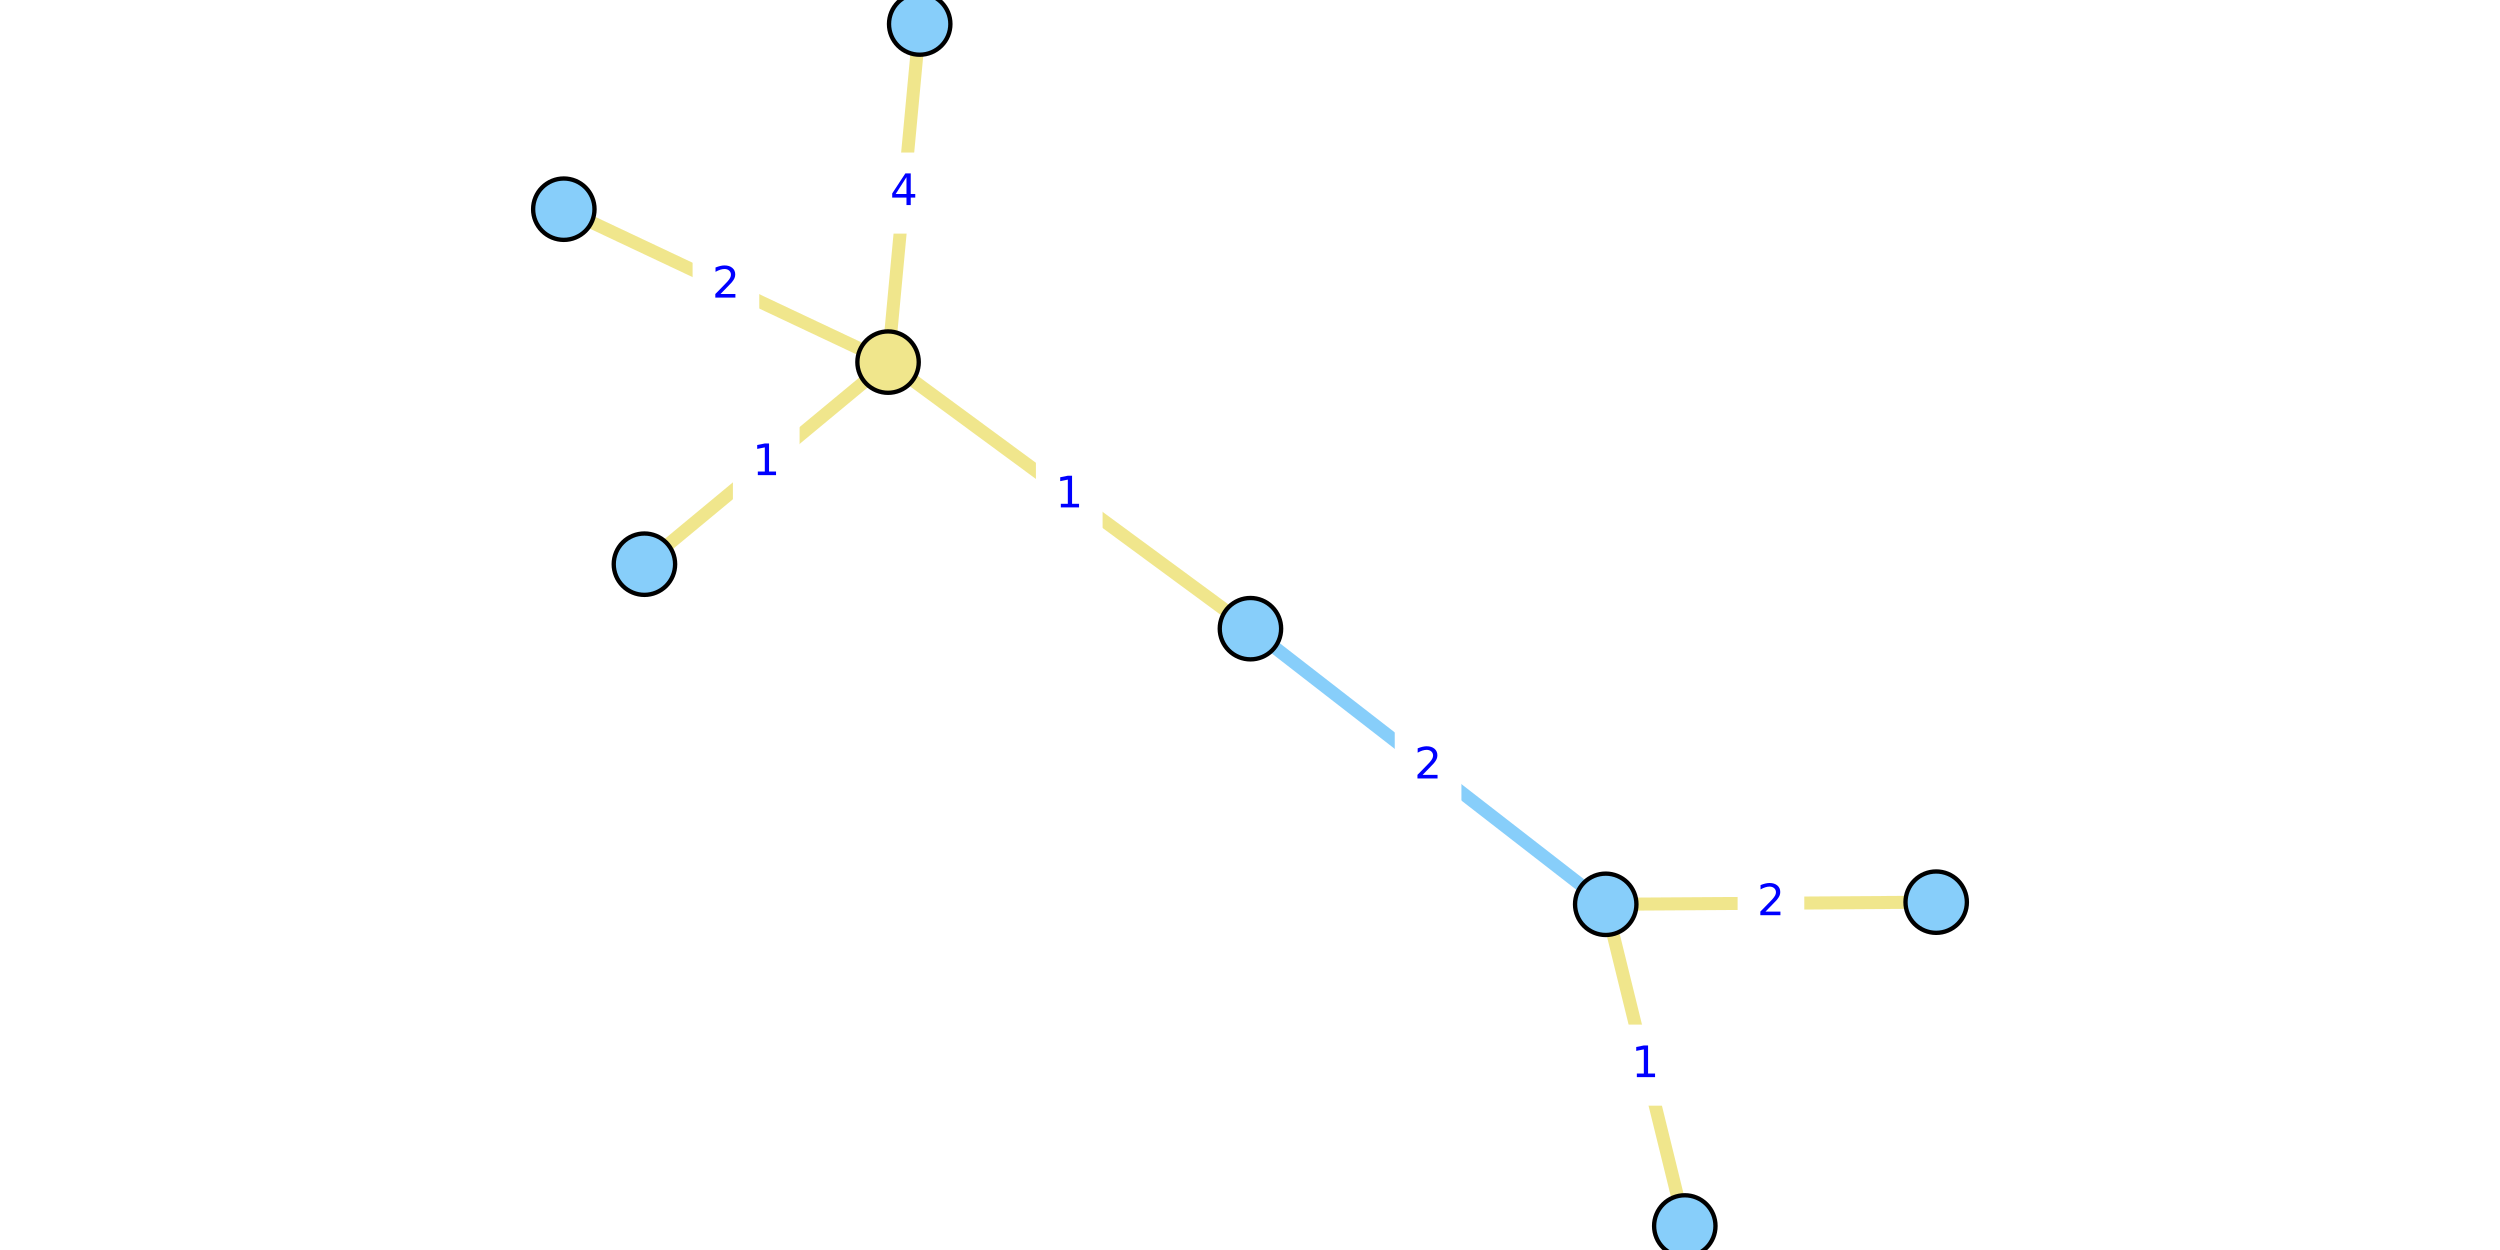
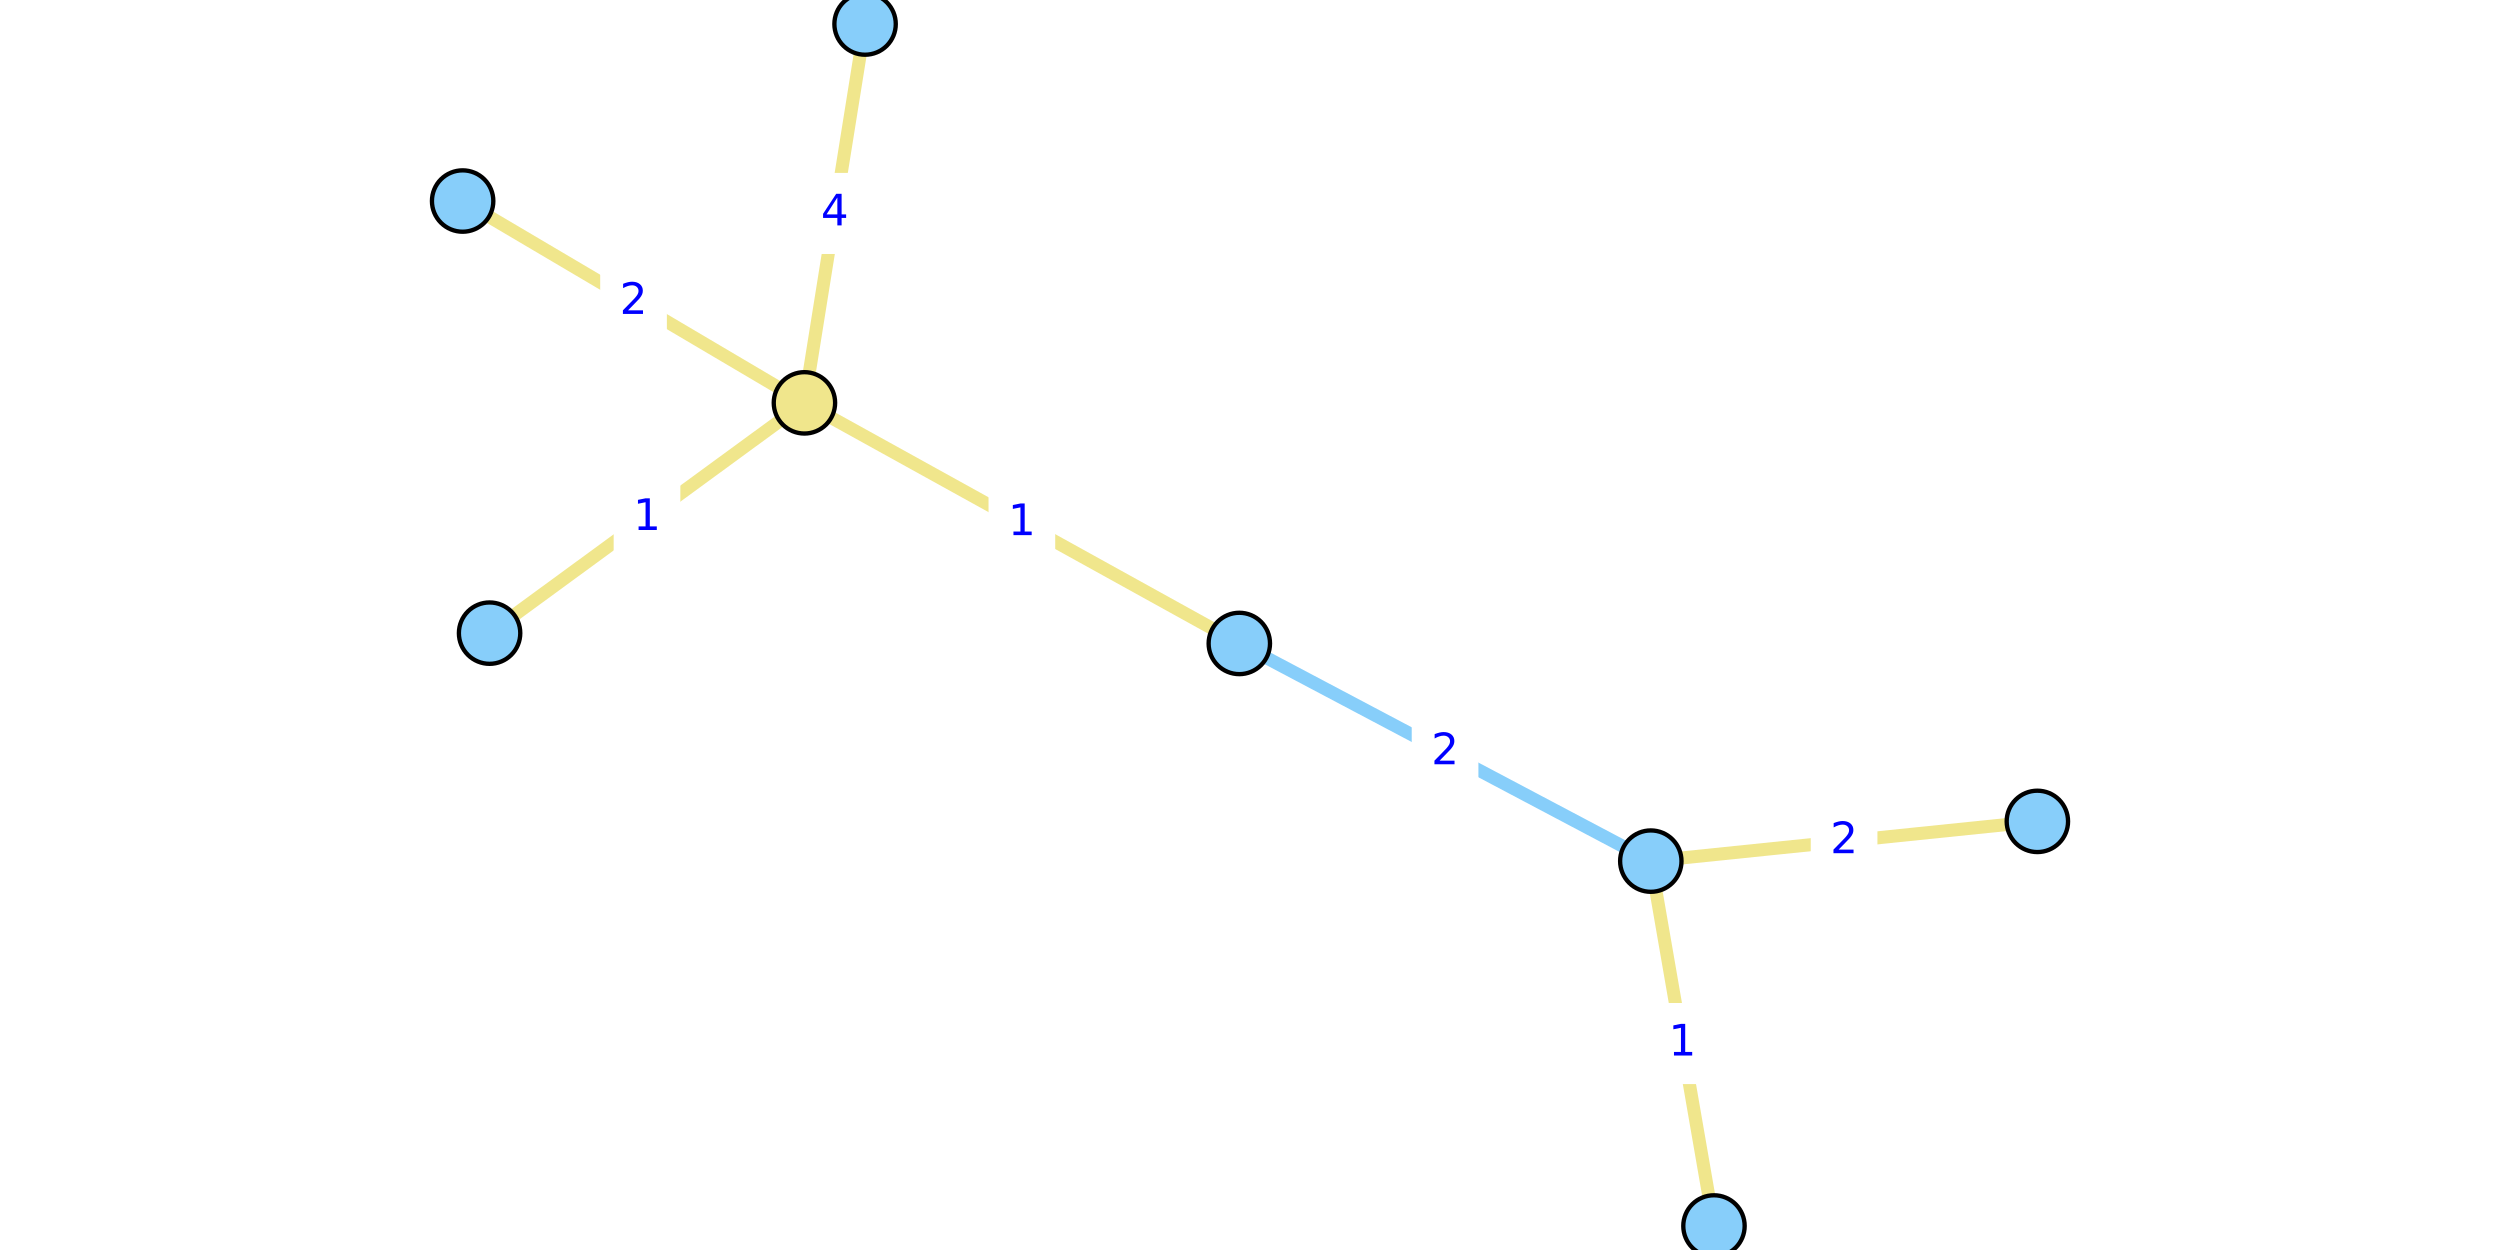
<svg xmlns="http://www.w3.org/2000/svg" xmlns:xlink="http://www.w3.org/1999/xlink" width="576pt" height="288pt" viewBox="0 0 576 288" version="1.1">
  <defs>
    <style type="text/css">*{stroke-linejoin: round; stroke-linecap: butt}</style>
  </defs>
  <g id="figure_1">
    <g id="patch_1">
      <path d="M 0 288  L 576 288  L 576 0  L 0 0  z " style="fill: #ffffff" />
    </g>
    <g id="axes_1">
      <g id="patch_2">
-         <path d="M 123.579 288  L 452.421 288  L 452.421 0  L 123.579 0  z " style="fill: #ffffff" />
+         <path d="M 99.335 288  L 476.665 288  L 476.665 0  L 99.335 0  z " style="fill: #ffffff" />
      </g>
      <g id="matplotlib.axis_1" />
      <g id="matplotlib.axis_2" />
      <g id="line2d_1">
-         <path d="M 369.961 208.352  L 288.101 144.848  " clip-path="url(#p573eed1494)" style="fill: none; stroke: #87cefa; stroke-width: 3; stroke-linecap: square" />
+         <path d="M 380.346 198.403  L 285.539 148.253  " clip-path="url(#p486cbcd146)" style="fill: none; stroke: #87cefa; stroke-width: 3; stroke-linecap: square" />
      </g>
      <g id="line2d_2">
-         <path d="M 129.903 48.198  L 204.609 83.431  " clip-path="url(#p573eed1494)" style="fill: none; stroke: #f0e68c; stroke-width: 3; stroke-linecap: square" />
+         <path d="M 106.591 46.319  L 185.34 92.816  " clip-path="url(#p486cbcd146)" style="fill: none; stroke: #f0e68c; stroke-width: 3; stroke-linecap: square" />
      </g>
      <g id="line2d_3">
-         <path d="M 211.899 5.538  L 204.609 83.431  " clip-path="url(#p573eed1494)" style="fill: none; stroke: #f0e68c; stroke-width: 3; stroke-linecap: square" />
+         <path d="M 199.313 5.538  L 185.34 92.816  " clip-path="url(#p486cbcd146)" style="fill: none; stroke: #f0e68c; stroke-width: 3; stroke-linecap: square" />
      </g>
      <g id="line2d_4">
-         <path d="M 204.609 83.431  L 148.475 129.989  " clip-path="url(#p573eed1494)" style="fill: none; stroke: #f0e68c; stroke-width: 3; stroke-linecap: square" />
+         <path d="M 185.34 92.816  L 112.8 145.876  " clip-path="url(#p486cbcd146)" style="fill: none; stroke: #f0e68c; stroke-width: 3; stroke-linecap: square" />
      </g>
      <g id="line2d_5">
-         <path d="M 204.609 83.431  L 288.101 144.848  " clip-path="url(#p573eed1494)" style="fill: none; stroke: #f0e68c; stroke-width: 3; stroke-linecap: square" />
+         <path d="M 185.34 92.816  L 285.539 148.253  " clip-path="url(#p486cbcd146)" style="fill: none; stroke: #f0e68c; stroke-width: 3; stroke-linecap: square" />
      </g>
      <g id="line2d_6">
-         <path d="M 388.177 282.462  L 369.961 208.352  " clip-path="url(#p573eed1494)" style="fill: none; stroke: #f0e68c; stroke-width: 3; stroke-linecap: square" />
+         <path d="M 394.9 282.462  L 380.346 198.403  " clip-path="url(#p486cbcd146)" style="fill: none; stroke: #f0e68c; stroke-width: 3; stroke-linecap: square" />
      </g>
      <g id="line2d_7">
-         <path d="M 369.961 208.352  L 446.097 207.857  " clip-path="url(#p573eed1494)" style="fill: none; stroke: #f0e68c; stroke-width: 3; stroke-linecap: square" />
+         <path d="M 380.346 198.403  L 469.409 189.246  " clip-path="url(#p486cbcd146)" style="fill: none; stroke: #f0e68c; stroke-width: 3; stroke-linecap: square" />
      </g>
      <g id="text_1">
        <g id="patch_3">
-           <path d="M 321.85 185.439  L 336.212 185.439  L 336.212 167.761  L 321.85 167.761  z " style="fill: #ffffff; stroke: #ffffff; stroke-linejoin: miter" />
+           <path d="M 325.761 182.167  L 340.124 182.167  L 340.124 164.489  L 325.761 164.489  z " style="fill: #ffffff; stroke: #ffffff; stroke-linejoin: miter" />
        </g>
-         <g style="fill: #0000ff" transform="translate(325.8495 179.3595)scale(0.1 -0.1)">
+         <g style="fill: #0000ff" transform="translate(329.7612 176.0873)scale(0.1 -0.1)">
          <defs>
            <path id="DejaVuSans-32" d="M 1228 531  L 3431 531  L 3431 0  L 469 0  L 469 531  Q 828 903 1448 1529  Q 2069 2156 2228 2338  Q 2531 2678 2651 2914  Q 2772 3150 2772 3378  Q 2772 3750 2511 3984  Q 2250 4219 1831 4219  Q 1534 4219 1204 4116  Q 875 4013 500 3803  L 500 4441  Q 881 4594 1212 4672  Q 1544 4750 1819 4750  Q 2544 4750 2975 4387  Q 3406 4025 3406 3419  Q 3406 3131 3298 2873  Q 3191 2616 2906 2266  Q 2828 2175 2409 1742  Q 1991 1309 1228 531  z " transform="scale(0.015625)" />
          </defs>
          <use xlink:href="#DejaVuSans-32" />
        </g>
      </g>
      <g id="text_2">
        <g id="patch_4">
-           <path d="M 160.075 74.653  L 174.437 74.653  L 174.437 56.975  L 160.075 56.975  z " style="fill: #ffffff; stroke: #ffffff; stroke-linejoin: miter" />
+           <path d="M 138.785 78.407  L 153.147 78.407  L 153.147 60.729  L 138.785 60.729  z " style="fill: #ffffff; stroke: #ffffff; stroke-linejoin: miter" />
        </g>
-         <g style="fill: #0000ff" transform="translate(164.0748 68.57378)scale(0.1 -0.1)">
+         <g style="fill: #0000ff" transform="translate(142.7847 72.32728)scale(0.1 -0.1)">
          <use xlink:href="#DejaVuSans-32" />
        </g>
      </g>
      <g id="text_3">
        <g id="patch_5">
-           <path d="M 201.073 53.324  L 215.436 53.324  L 215.436 35.646  L 201.073 35.646  z " style="fill: #ffffff; stroke: #ffffff; stroke-linejoin: miter" />
+           <path d="M 185.145 58.017  L 199.508 58.017  L 199.508 40.338  L 185.145 40.338  z " style="fill: #ffffff; stroke: #ffffff; stroke-linejoin: miter" />
        </g>
-         <g style="fill: #0000ff" transform="translate(205.0732 47.24425)scale(0.1 -0.1)">
+         <g style="fill: #0000ff" transform="translate(189.1452 51.93684)scale(0.1 -0.1)">
          <defs>
            <path id="DejaVuSans-34" d="M 2419 4116  L 825 1625  L 2419 1625  L 2419 4116  z M 2253 4666  L 3047 4666  L 3047 1625  L 3713 1625  L 3713 1100  L 3047 1100  L 3047 0  L 2419 0  L 2419 1100  L 313 1100  L 313 1709  L 2253 4666  z " transform="scale(0.015625)" />
          </defs>
          <use xlink:href="#DejaVuSans-34" />
        </g>
      </g>
      <g id="text_4">
        <g id="patch_6">
-           <path d="M 169.361 115.549  L 183.723 115.549  L 183.723 97.871  L 169.361 97.871  z " style="fill: #ffffff; stroke: #ffffff; stroke-linejoin: miter" />
+           <path d="M 141.889 128.185  L 156.251 128.185  L 156.251 110.507  L 141.889 110.507  z " style="fill: #ffffff; stroke: #ffffff; stroke-linejoin: miter" />
        </g>
-         <g style="fill: #0000ff" transform="translate(173.3607 109.4693)scale(0.1 -0.1)">
+         <g style="fill: #0000ff" transform="translate(145.8888 122.1055)scale(0.1 -0.1)">
          <defs>
            <path id="DejaVuSans-31" d="M 794 531  L 1825 531  L 1825 4091  L 703 3866  L 703 4441  L 1819 4666  L 2450 4666  L 2450 531  L 3481 531  L 3481 0  L 794 0  L 794 531  z " transform="scale(0.015625)" />
          </defs>
          <use xlink:href="#DejaVuSans-31" />
        </g>
      </g>
      <g id="text_5">
        <g id="patch_7">
-           <path d="M 239.174 122.979  L 253.536 122.979  L 253.536 105.301  L 239.174 105.301  z " style="fill: #ffffff; stroke: #ffffff; stroke-linejoin: miter" />
+           <path d="M 228.259 129.374  L 242.621 129.374  L 242.621 111.696  L 228.259 111.696  z " style="fill: #ffffff; stroke: #ffffff; stroke-linejoin: miter" />
        </g>
-         <g style="fill: #0000ff" transform="translate(243.1739 116.899)scale(0.1 -0.1)">
+         <g style="fill: #0000ff" transform="translate(232.2586 123.2942)scale(0.1 -0.1)">
          <use xlink:href="#DejaVuSans-31" />
        </g>
      </g>
      <g id="text_6">
        <g id="patch_8">
-           <path d="M 371.888 254.246  L 386.25 254.246  L 386.25 236.568  L 371.888 236.568  z " style="fill: #ffffff; stroke: #ffffff; stroke-linejoin: miter" />
+           <path d="M 380.442 249.271  L 394.804 249.271  L 394.804 231.593  L 380.442 231.593  z " style="fill: #ffffff; stroke: #ffffff; stroke-linejoin: miter" />
        </g>
-         <g style="fill: #0000ff" transform="translate(375.8877 248.1663)scale(0.1 -0.1)">
+         <g style="fill: #0000ff" transform="translate(384.4418 243.1915)scale(0.1 -0.1)">
          <use xlink:href="#DejaVuSans-31" />
        </g>
      </g>
      <g id="text_7">
        <g id="patch_9">
-           <path d="M 400.848 216.944  L 415.21 216.944  L 415.21 199.266  L 400.848 199.266  z " style="fill: #ffffff; stroke: #ffffff; stroke-linejoin: miter" />
+           <path d="M 417.696 202.663  L 432.058 202.663  L 432.058 184.985  L 417.696 184.985  z " style="fill: #ffffff; stroke: #ffffff; stroke-linejoin: miter" />
        </g>
-         <g style="fill: #0000ff" transform="translate(404.8478 210.8641)scale(0.1 -0.1)">
+         <g style="fill: #0000ff" transform="translate(421.6958 196.5835)scale(0.1 -0.1)">
          <use xlink:href="#DejaVuSans-32" />
        </g>
      </g>
      <g id="PathCollection_1">
        <defs>
-           <path id="C0_0_eab2b01b2a" d="M 0 7.071  C 1.875 7.071 3.674 6.326 5 5  C 6.326 3.674 7.071 1.875 7.071 -0  C 7.071 -1.875 6.326 -3.674 5 -5  C 3.674 -6.326 1.875 -7.071 0 -7.071  C -1.875 -7.071 -3.674 -6.326 -5 -5  C -6.326 -3.674 -7.071 -1.875 -7.071 0  C -7.071 1.875 -6.326 3.674 -5 5  C -3.674 6.326 -1.875 7.071 0 7.071  z " />
+           <path id="C0_0_2fdc5ccad6" d="M 0 7.071  C 1.875 7.071 3.674 6.326 5 5  C 6.326 3.674 7.071 1.875 7.071 -0  C 7.071 -1.875 6.326 -3.674 5 -5  C 3.674 -6.326 1.875 -7.071 0 -7.071  C -1.875 -7.071 -3.674 -6.326 -5 -5  C -6.326 -3.674 -7.071 -1.875 -7.071 0  C -7.071 1.875 -6.326 3.674 -5 5  C -3.674 6.326 -1.875 7.071 0 7.071  z " />
        </defs>
-         <use xlink:href="#C0_0_eab2b01b2a" x="129.903" y="48.198" style="fill: #87cefa; stroke: #000000" />
-         <use xlink:href="#C0_0_eab2b01b2a" x="211.899" y="5.538" style="fill: #87cefa; stroke: #000000" />
-         <use xlink:href="#C0_0_eab2b01b2a" x="388.177" y="282.462" style="fill: #87cefa; stroke: #000000" />
-         <use xlink:href="#C0_0_eab2b01b2a" x="369.961" y="208.352" style="fill: #87cefa; stroke: #000000" />
-         <use xlink:href="#C0_0_eab2b01b2a" x="148.475" y="129.989" style="fill: #87cefa; stroke: #000000" />
-         <use xlink:href="#C0_0_eab2b01b2a" x="288.101" y="144.848" style="fill: #87cefa; stroke: #000000" />
-         <use xlink:href="#C0_0_eab2b01b2a" x="446.097" y="207.857" style="fill: #87cefa; stroke: #000000" />
-         <use xlink:href="#C0_0_eab2b01b2a" x="204.609" y="83.431" style="fill: #f0e68c; stroke: #000000" />
+         <use xlink:href="#C0_0_2fdc5ccad6" x="106.591" y="46.319" style="fill: #87cefa; stroke: #000000" />
+         <use xlink:href="#C0_0_2fdc5ccad6" x="199.313" y="5.538" style="fill: #87cefa; stroke: #000000" />
+         <use xlink:href="#C0_0_2fdc5ccad6" x="394.9" y="282.462" style="fill: #87cefa; stroke: #000000" />
+         <use xlink:href="#C0_0_2fdc5ccad6" x="380.346" y="198.403" style="fill: #87cefa; stroke: #000000" />
+         <use xlink:href="#C0_0_2fdc5ccad6" x="112.8" y="145.876" style="fill: #87cefa; stroke: #000000" />
+         <use xlink:href="#C0_0_2fdc5ccad6" x="285.539" y="148.253" style="fill: #87cefa; stroke: #000000" />
+         <use xlink:href="#C0_0_2fdc5ccad6" x="469.409" y="189.246" style="fill: #87cefa; stroke: #000000" />
+         <use xlink:href="#C0_0_2fdc5ccad6" x="185.34" y="92.816" style="fill: #f0e68c; stroke: #000000" />
      </g>
    </g>
  </g>
  <defs>
-     <clipPath id="p573eed1494">
-       <rect x="123.579" y="0" width="328.843" height="288" />
+     <clipPath id="p486cbcd146">
+       <rect x="99.335" y="0" width="377.33" height="288" />
    </clipPath>
  </defs>
</svg>
